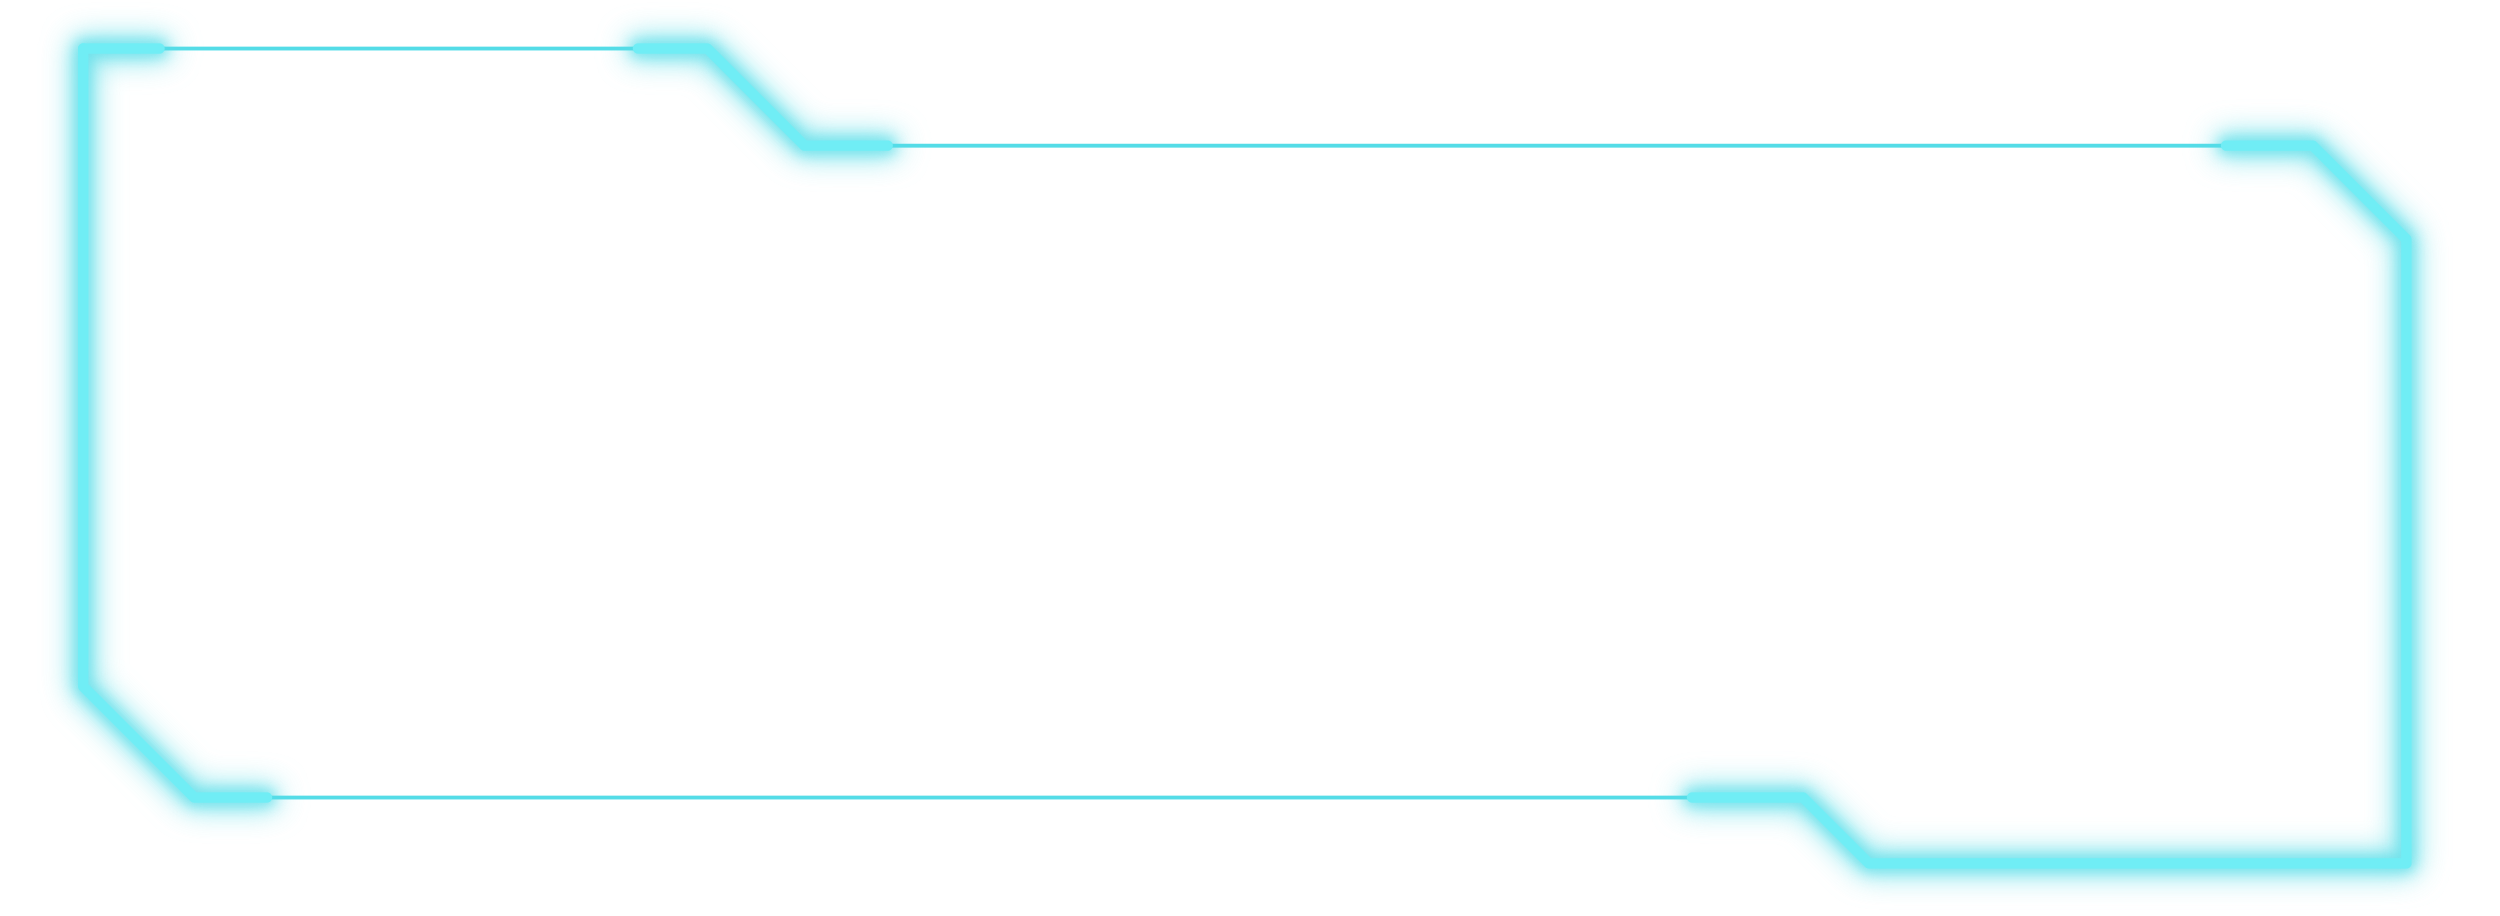
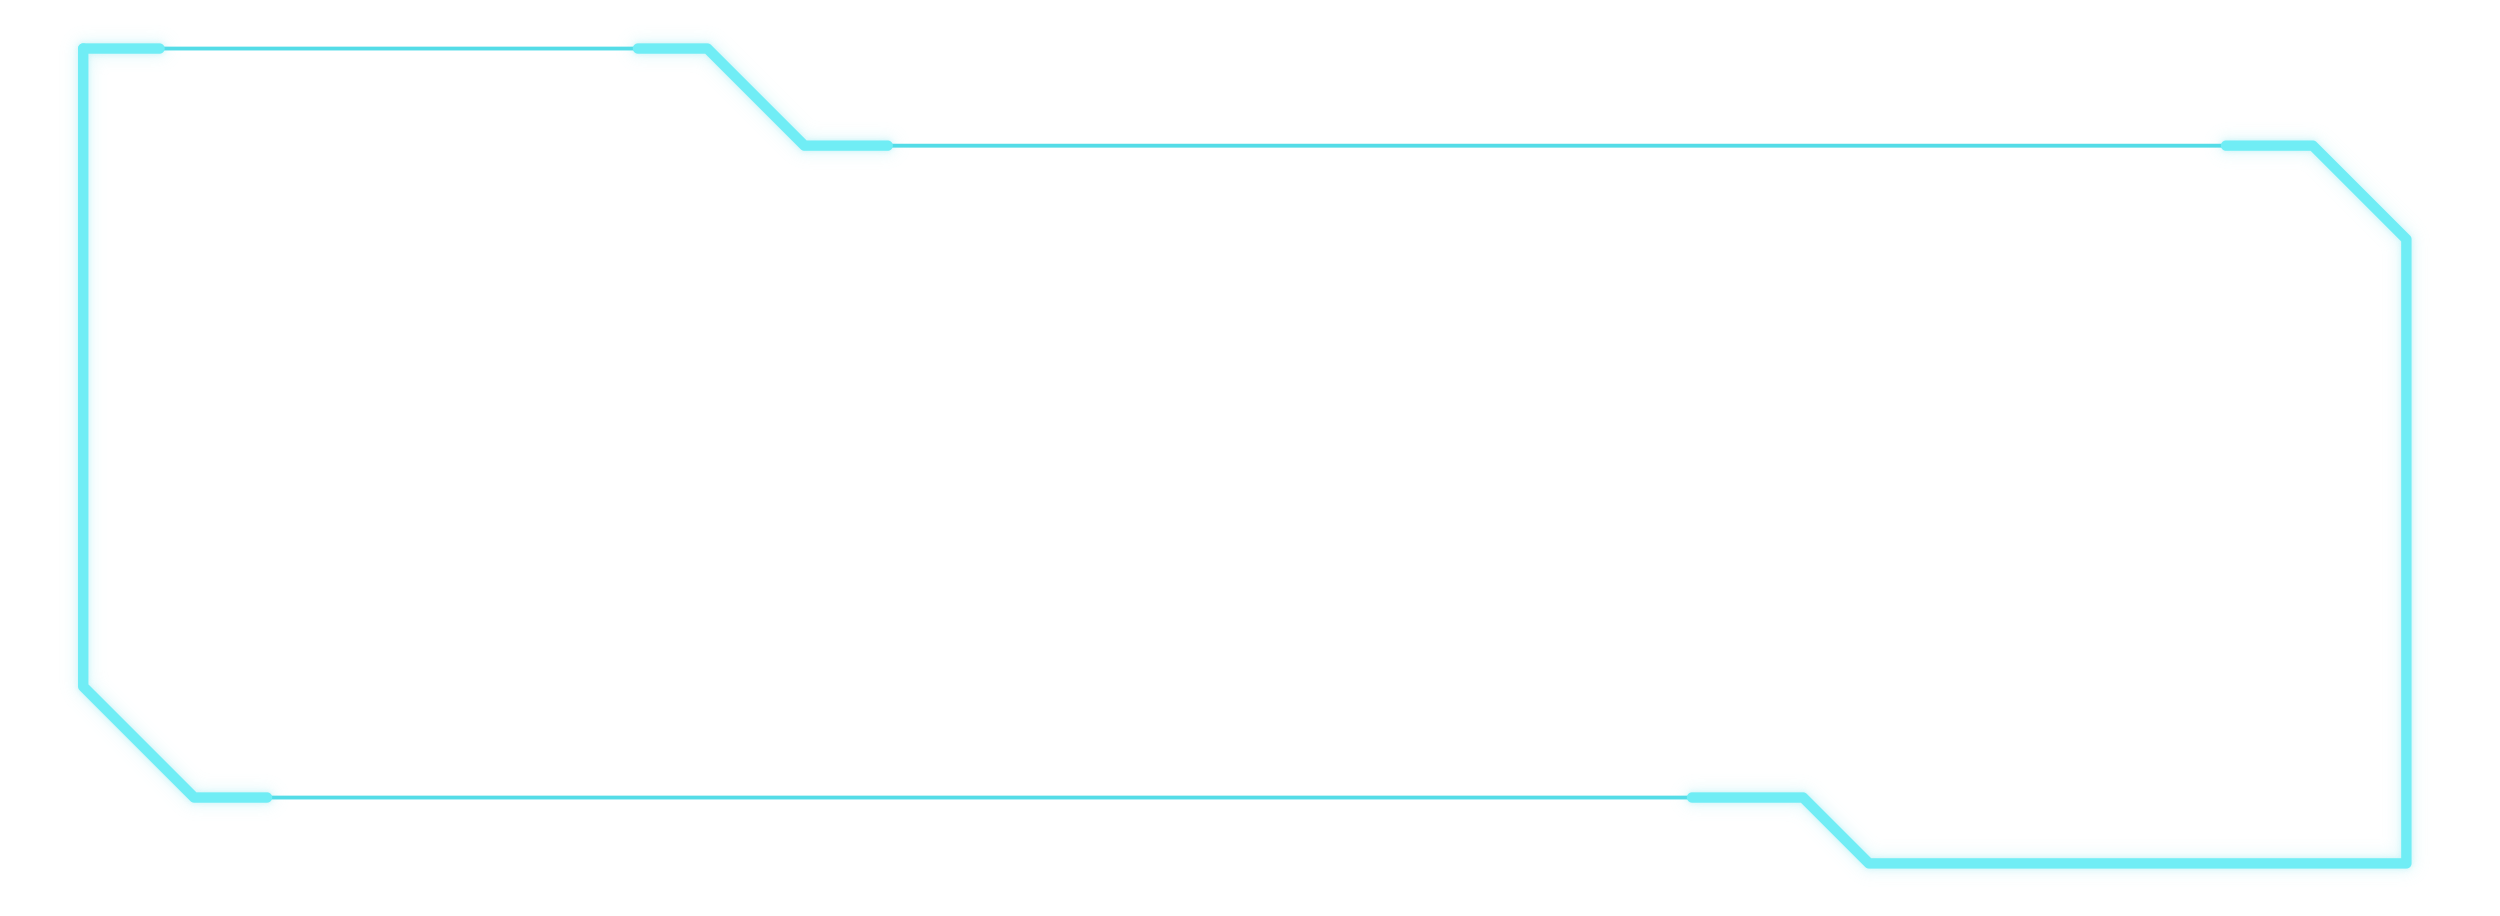
<svg xmlns="http://www.w3.org/2000/svg" width="721" height="264" viewBox="0 0 721 264" fill="none">
  <defs>
    <filter id="cyan-glow-wide" filterUnits="userSpaceOnUse" x="-24" y="-24" width="770" height="312" color-interpolation-filters="sRGB">
-       <feGaussianBlur stdDeviation="4.2" />
+       <feGaussianBlur stdDeviation="2.1" />
    </filter>
    <filter id="cyan-glow-tight" filterUnits="userSpaceOnUse" x="-24" y="-24" width="770" height="312" color-interpolation-filters="sRGB">
-       <feGaussianBlur stdDeviation="1.8" />
+       <feGaussianBlur stdDeviation="0.8" />
    </filter>
  </defs>
  <path id="continuous-cyan-underlay" d="M 24 14 H 204 L 232 42 H 667 L 694 69 V 249 H 539 L 520 230 H 56 L 24 198 Z" stroke="#54dce7" stroke-width="1" stroke-linecap="round" stroke-linejoin="round" />
-   <g id="cyan-glow-wide" stroke="#54dce7" stroke-width="7" stroke-linecap="round" stroke-linejoin="round" opacity="0.7" filter="url(#cyan-glow-wide)">
+   <g id="cyan-glow-wide" stroke="#54dce7" stroke-width="5" stroke-linecap="round" stroke-linejoin="round" opacity="0.14" filter="url(#cyan-glow-wide)">
    <path d="M 24 14 H 46" />
    <path d="M 184 14 H 204 L 232 42 H 256" />
    <path d="M 642 42 H 667 L 694 69 V 249 H 539 L 520 230 H 488" />
    <path d="M 77 230 H 56 L 24 198 V 14" />
  </g>
-   <g id="cyan-glow-tight" stroke="#54dce7" stroke-width="5" stroke-linecap="round" stroke-linejoin="round" opacity="0.68" filter="url(#cyan-glow-tight)">
+   <g id="cyan-glow-tight" stroke="#54dce7" stroke-width="3.5" stroke-linecap="round" stroke-linejoin="round" opacity="0.2" filter="url(#cyan-glow-tight)">
    <path d="M 24 14 H 46" />
    <path d="M 184 14 H 204 L 232 42 H 256" />
    <path d="M 642 42 H 667 L 694 69 V 249 H 539 L 520 230 H 488" />
    <path d="M 77 230 H 56 L 24 198 V 14" />
  </g>
  <g id="thin-cyan-rails" stroke="#54dce7" stroke-width="1" stroke-linecap="round" stroke-linejoin="round">
    <path d="M 46 14 H 184" />
    <path d="M 256 42 H 642" />
    <path d="M 77 230 H 488" />
  </g>
  <g id="cyan-core" stroke="#70edf5" stroke-width="3" stroke-linecap="round" stroke-linejoin="round">
    <path d="M 24 14 H 46" />
    <path d="M 184 14 H 204 L 232 42 H 256" />
    <path d="M 642 42 H 667 L 694 69 V 249 H 539 L 520 230 H 488" />
    <path d="M 77 230 H 56 L 24 198 V 14" />
  </g>
</svg>
